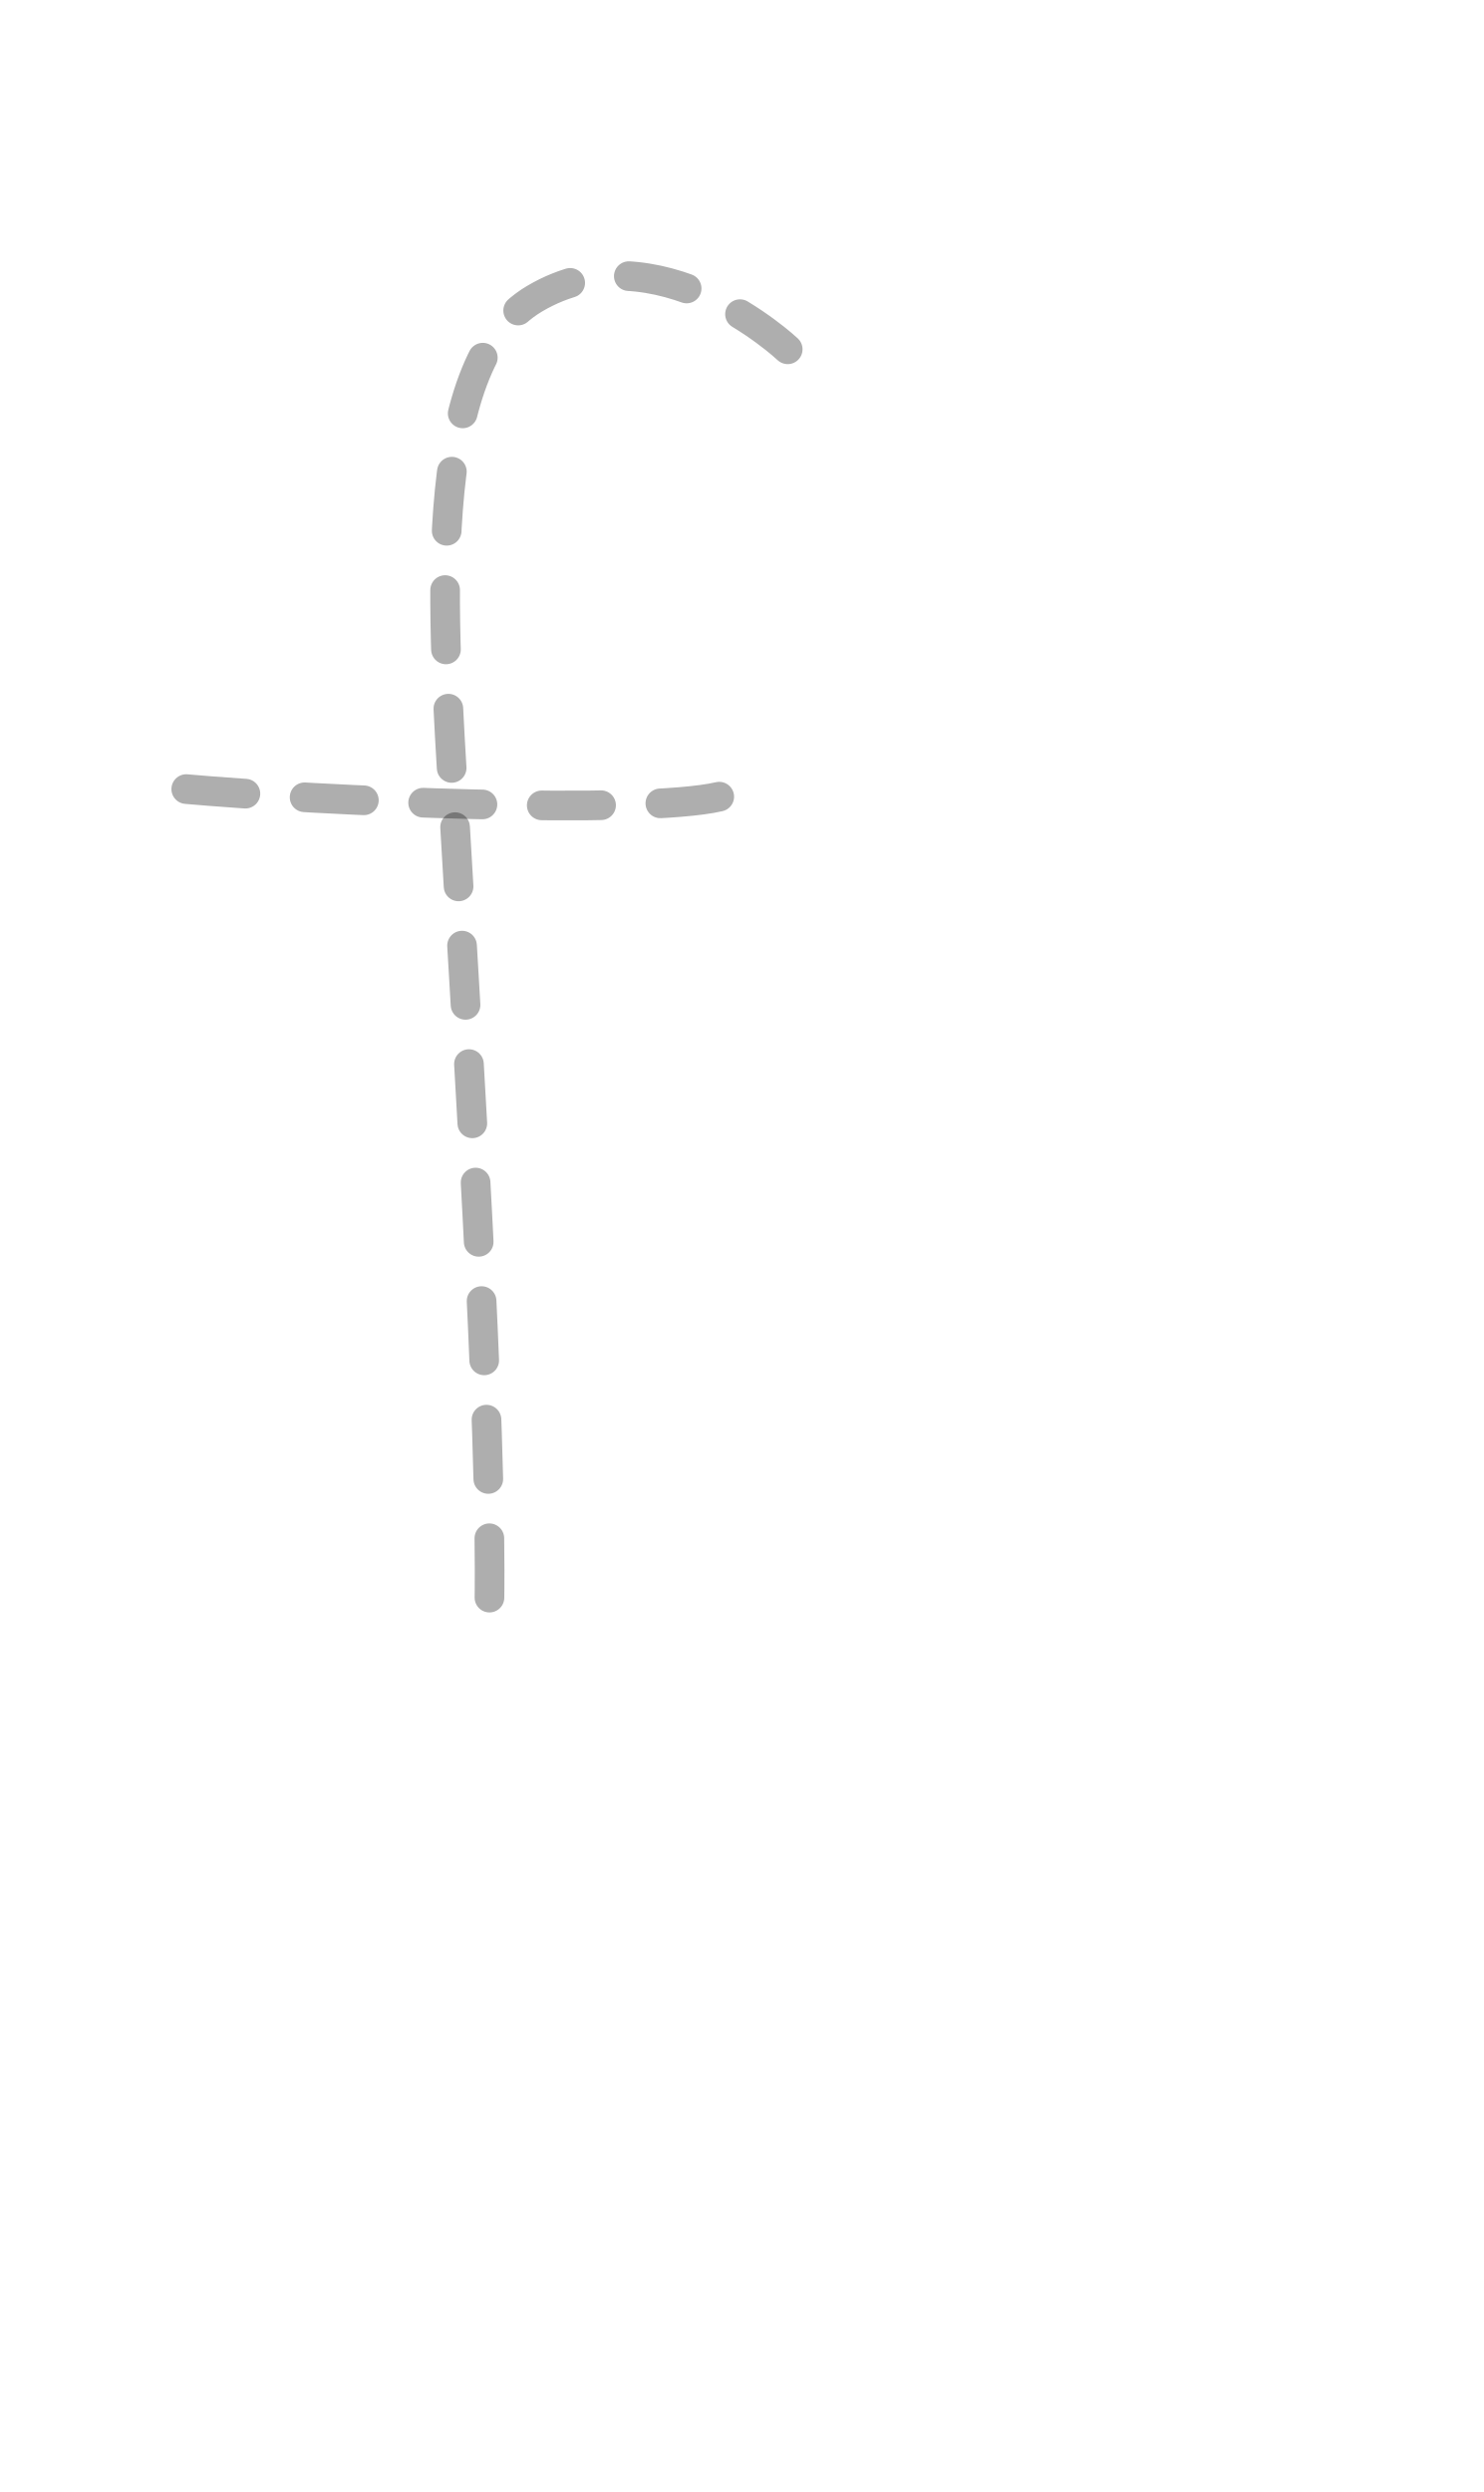
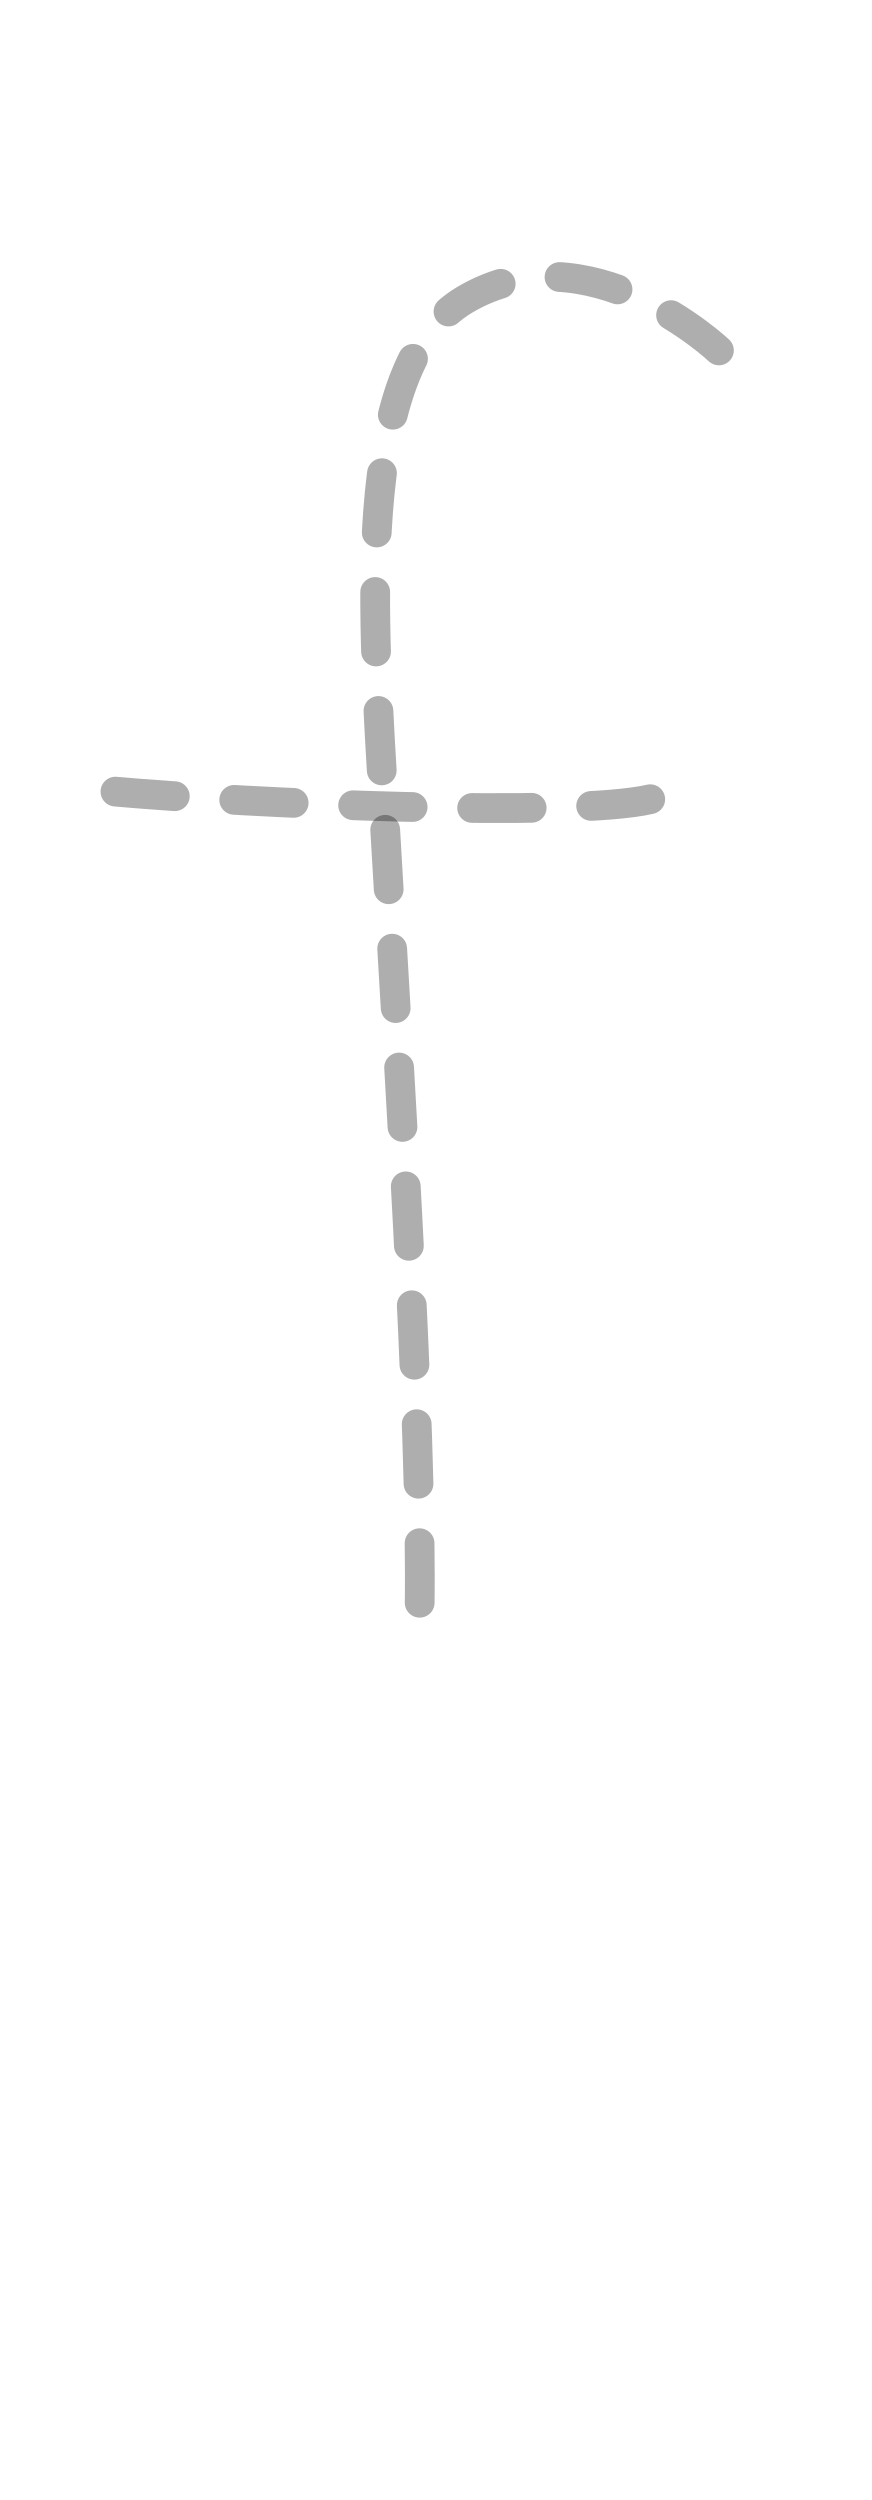
- <svg xmlns="http://www.w3.org/2000/svg" width="100%" height="100%" viewBox="0 0 25 42" version="1.1" xml:space="preserve" style="fill-rule:evenodd;clip-rule:evenodd;stroke-linecap:round;stroke-linejoin:round;">
-   <g>
-     <path id="path5452-78-0" d="M13.278,5.887c0,0 -2.198,-2.077 -4.268,-0.852c-1.896,1.122 -1.538,5.447 -1.354,8.643c0.283,4.911 0.696,11.114 0.576,14.022" style="fill:none;fill-rule:nonzero;stroke:#000;stroke-opacity:0.32;stroke-width:0.5px;stroke-dasharray:1,1;" />
-     <path id="path5452-2-5-7" d="M12.124,13.427c-1.316,0.307 -6.695,0.079 -9.07,-0.135" style="fill:none;fill-rule:nonzero;stroke:#000;stroke-opacity:0.32;stroke-width:0.5px;stroke-dasharray:1,1;" />
-   </g>
+ <svg xmlns="http://www.w3.org/2000/svg" xml:space="preserve" style="fill-rule:evenodd;clip-rule:evenodd;stroke-linecap:round;stroke-linejoin:round" viewBox="1.2 0 14.638 42">
+   <path d="M13.278 5.887S11.08 3.81 9.01 5.035c-1.896 1.122-1.538 5.447-1.354 8.643.283 4.911.696 11.114.576 14.022" style="fill:none;fill-rule:nonzero;stroke:#000;stroke-opacity:.32;stroke-width:.5px;stroke-dasharray:1,1" />
+   <path d="M12.124 13.427c-1.316.307-6.695.079-9.07-.135" style="fill:none;fill-rule:nonzero;stroke:#000;stroke-opacity:.32;stroke-width:.5px;stroke-dasharray:1,1" />
</svg>
